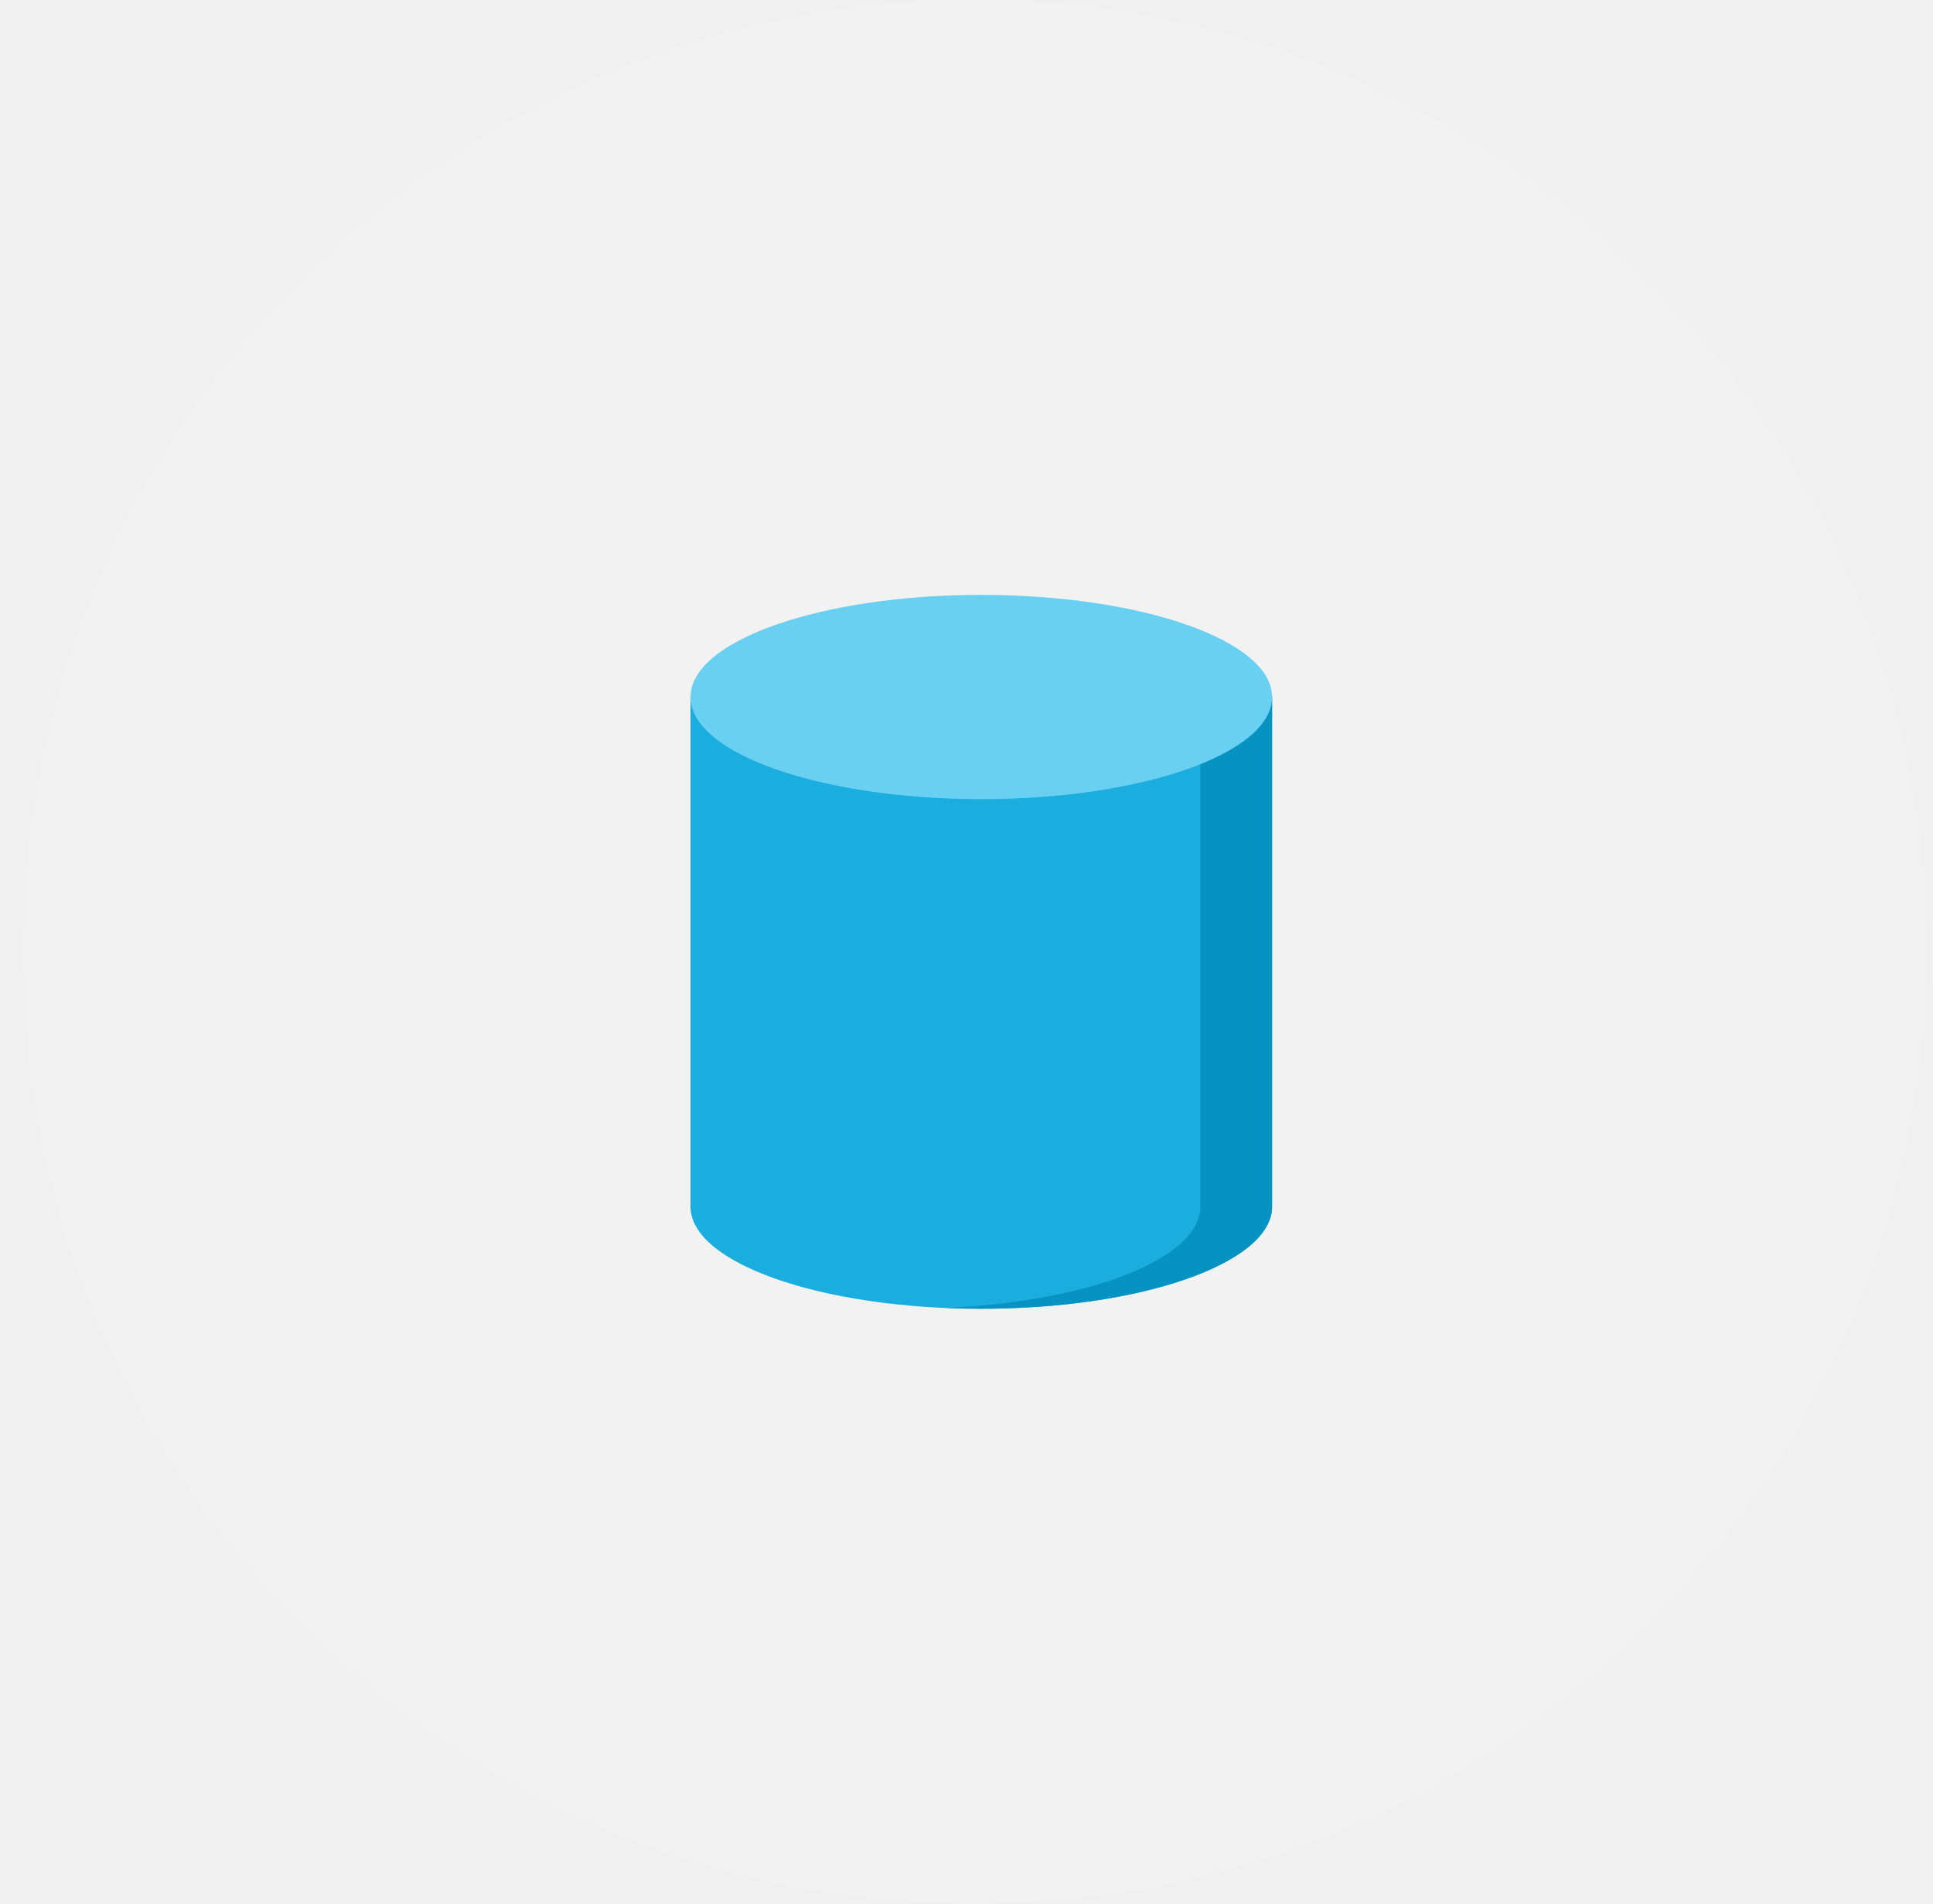
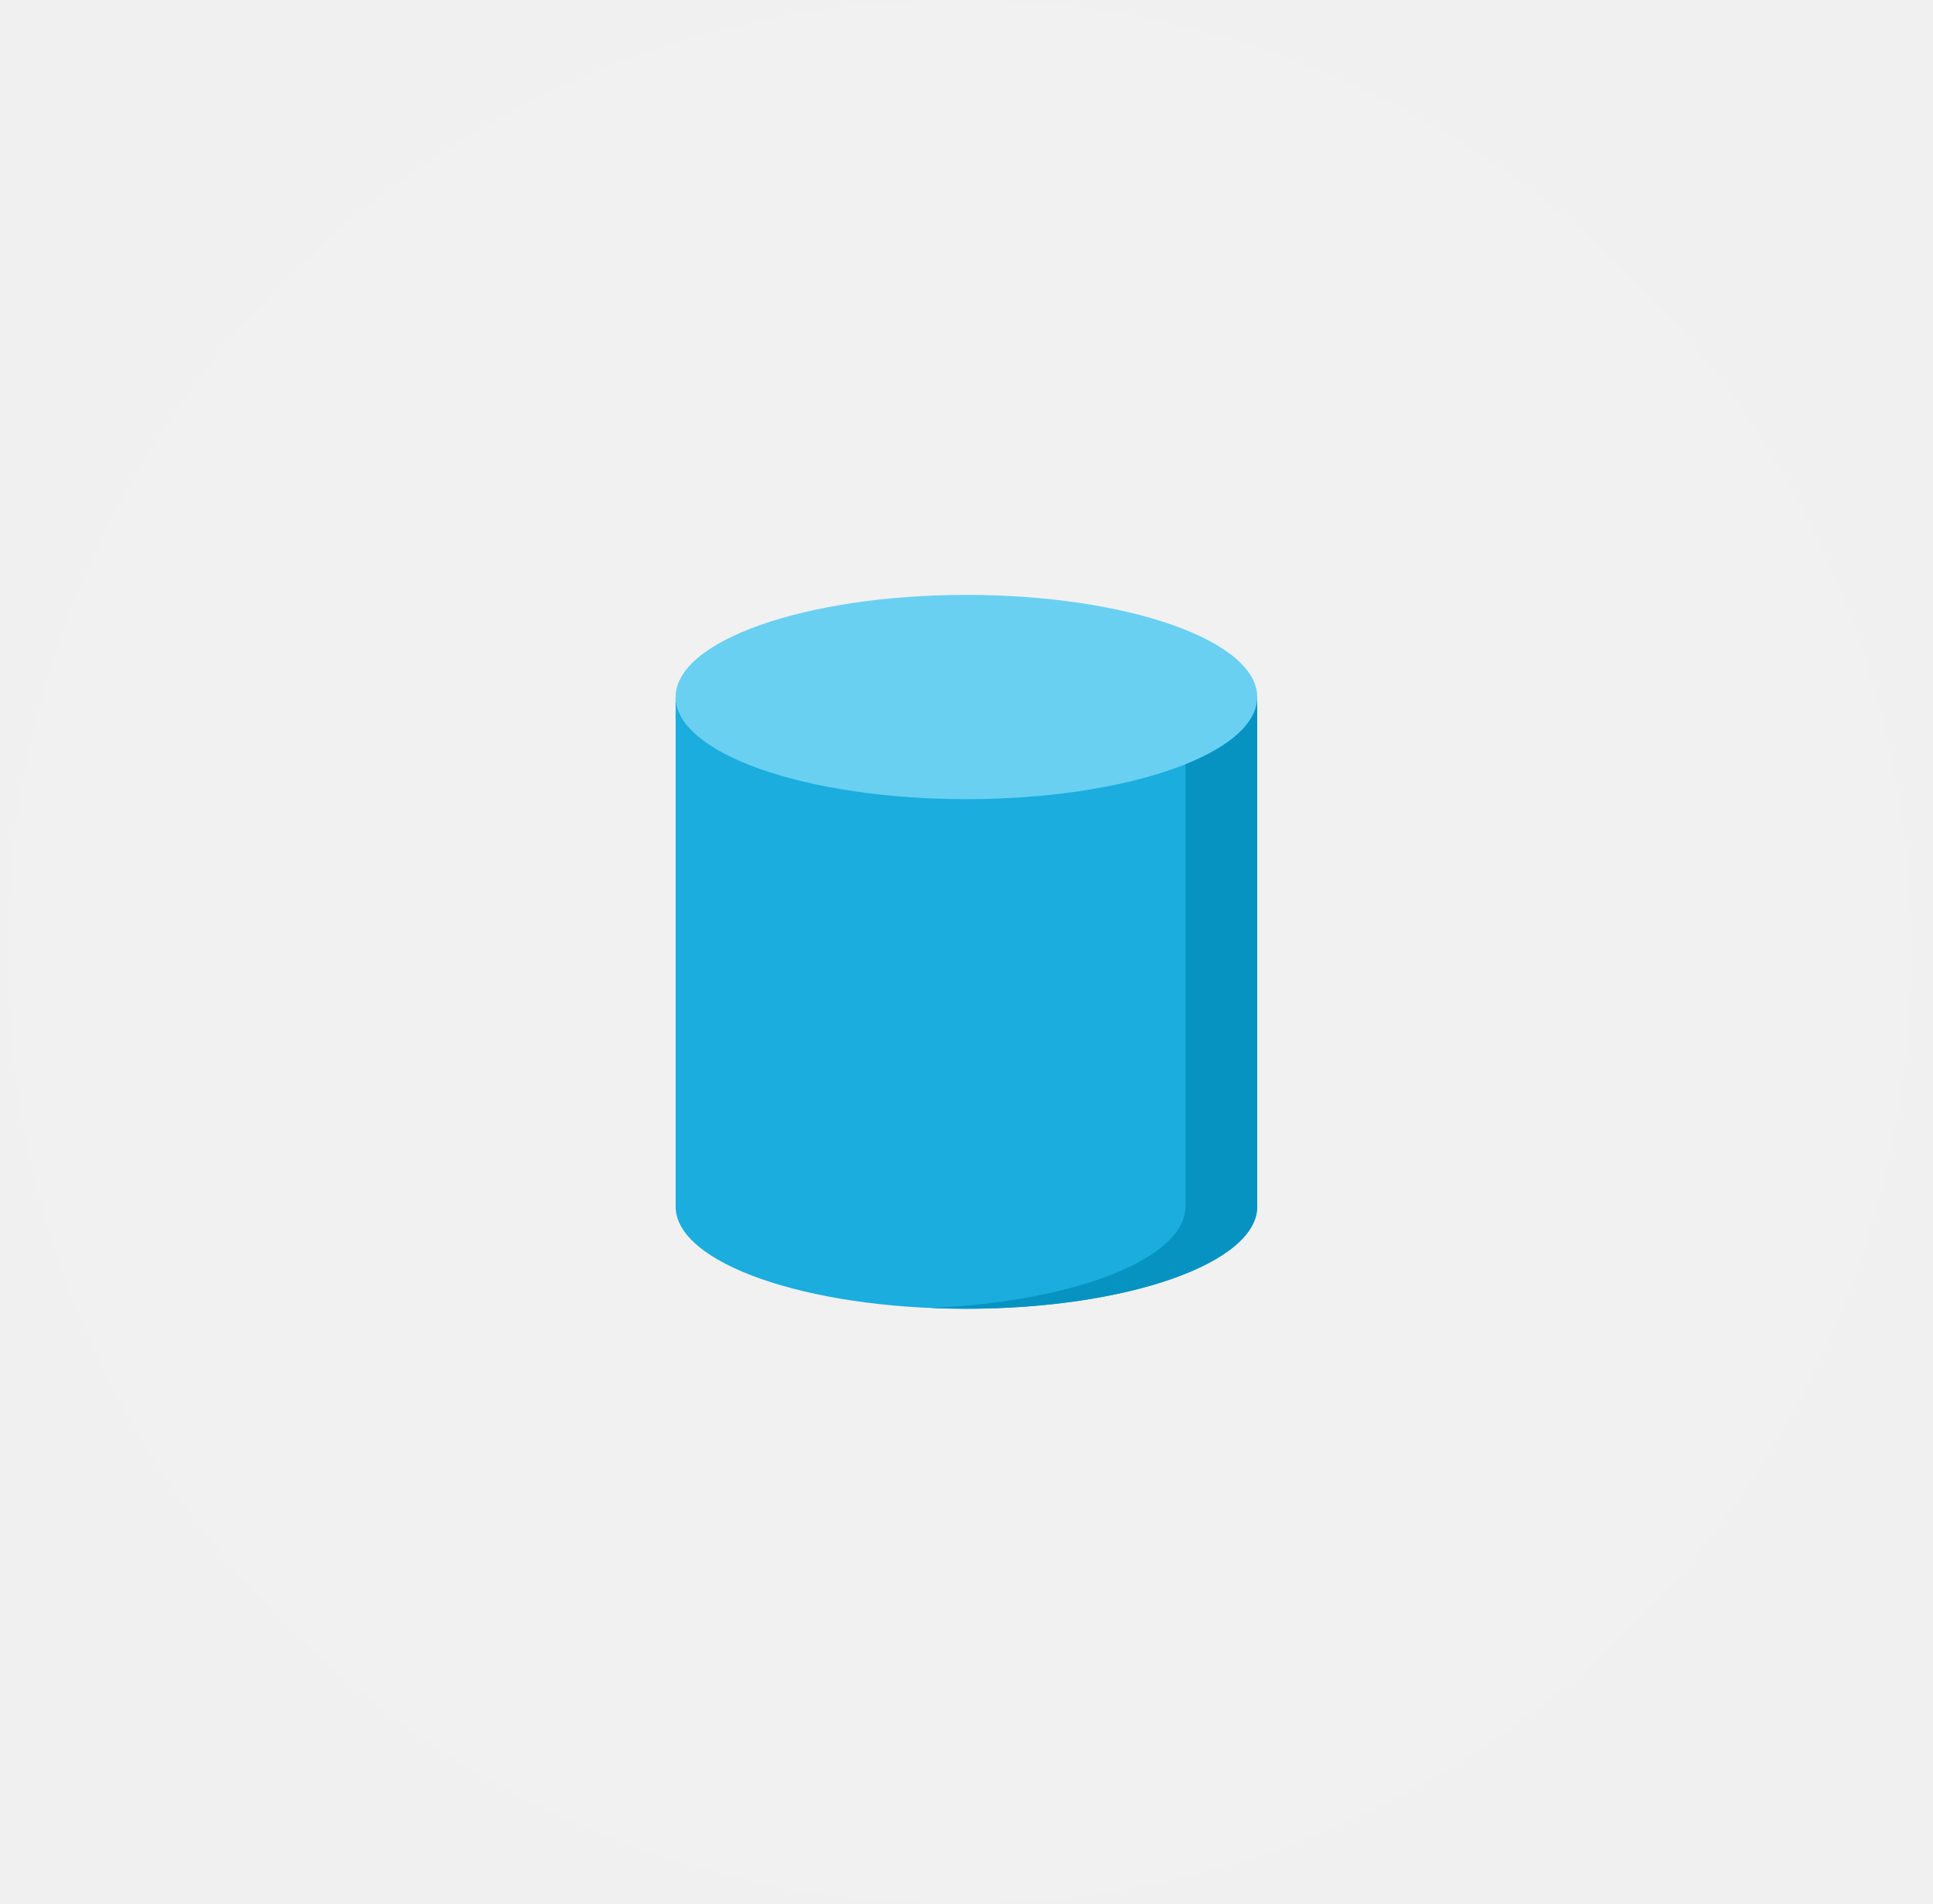
<svg xmlns="http://www.w3.org/2000/svg" width="65" height="64" viewBox="0 0 65 64" fill="none">
-   <circle cx="32.765" cy="32" r="32" fill="white" fill-opacity="0.12" />
-   <path d="M42.776 23.434V40.566C42.776 42.462 38.398 44 32.997 44C27.597 44 23.219 42.462 23.219 40.566V23.434H42.776Z" fill="#1AADDE" />
-   <path d="M40.362 23.434V40.566C40.362 42.319 36.621 43.765 31.79 43.974C32.186 43.991 32.589 44 32.998 44C38.398 44 42.776 42.462 42.776 40.566V23.434H40.362Z" fill="#0693C2" />
-   <path d="M32.997 26.868C38.398 26.868 42.776 25.331 42.776 23.434C42.776 21.538 38.398 20 32.997 20C27.597 20 23.219 21.538 23.219 23.434C23.219 25.331 27.597 26.868 32.997 26.868Z" fill="#69D0F2" />
+   <circle cx="32.265" cy="32" r="32" fill="white" fill-opacity="0.08" />
+   <path d="M42.276 23.434V40.566C42.276 42.462 37.898 44 32.497 44C27.097 44 22.719 42.462 22.719 40.566V23.434H42.276Z" fill="#1AADDE" />
+   <path d="M39.862 23.434V40.566C39.862 42.319 36.121 43.765 31.29 43.974C31.686 43.991 32.089 44 32.498 44C37.898 44 42.276 42.462 42.276 40.566V23.434H39.862Z" fill="#0693C2" />
+   <path d="M32.497 26.868C37.898 26.868 42.276 25.331 42.276 23.434C42.276 21.538 37.898 20 32.497 20C27.097 20 22.719 21.538 22.719 23.434C22.719 25.331 27.097 26.868 32.497 26.868Z" fill="#69D0F2" />
</svg>
